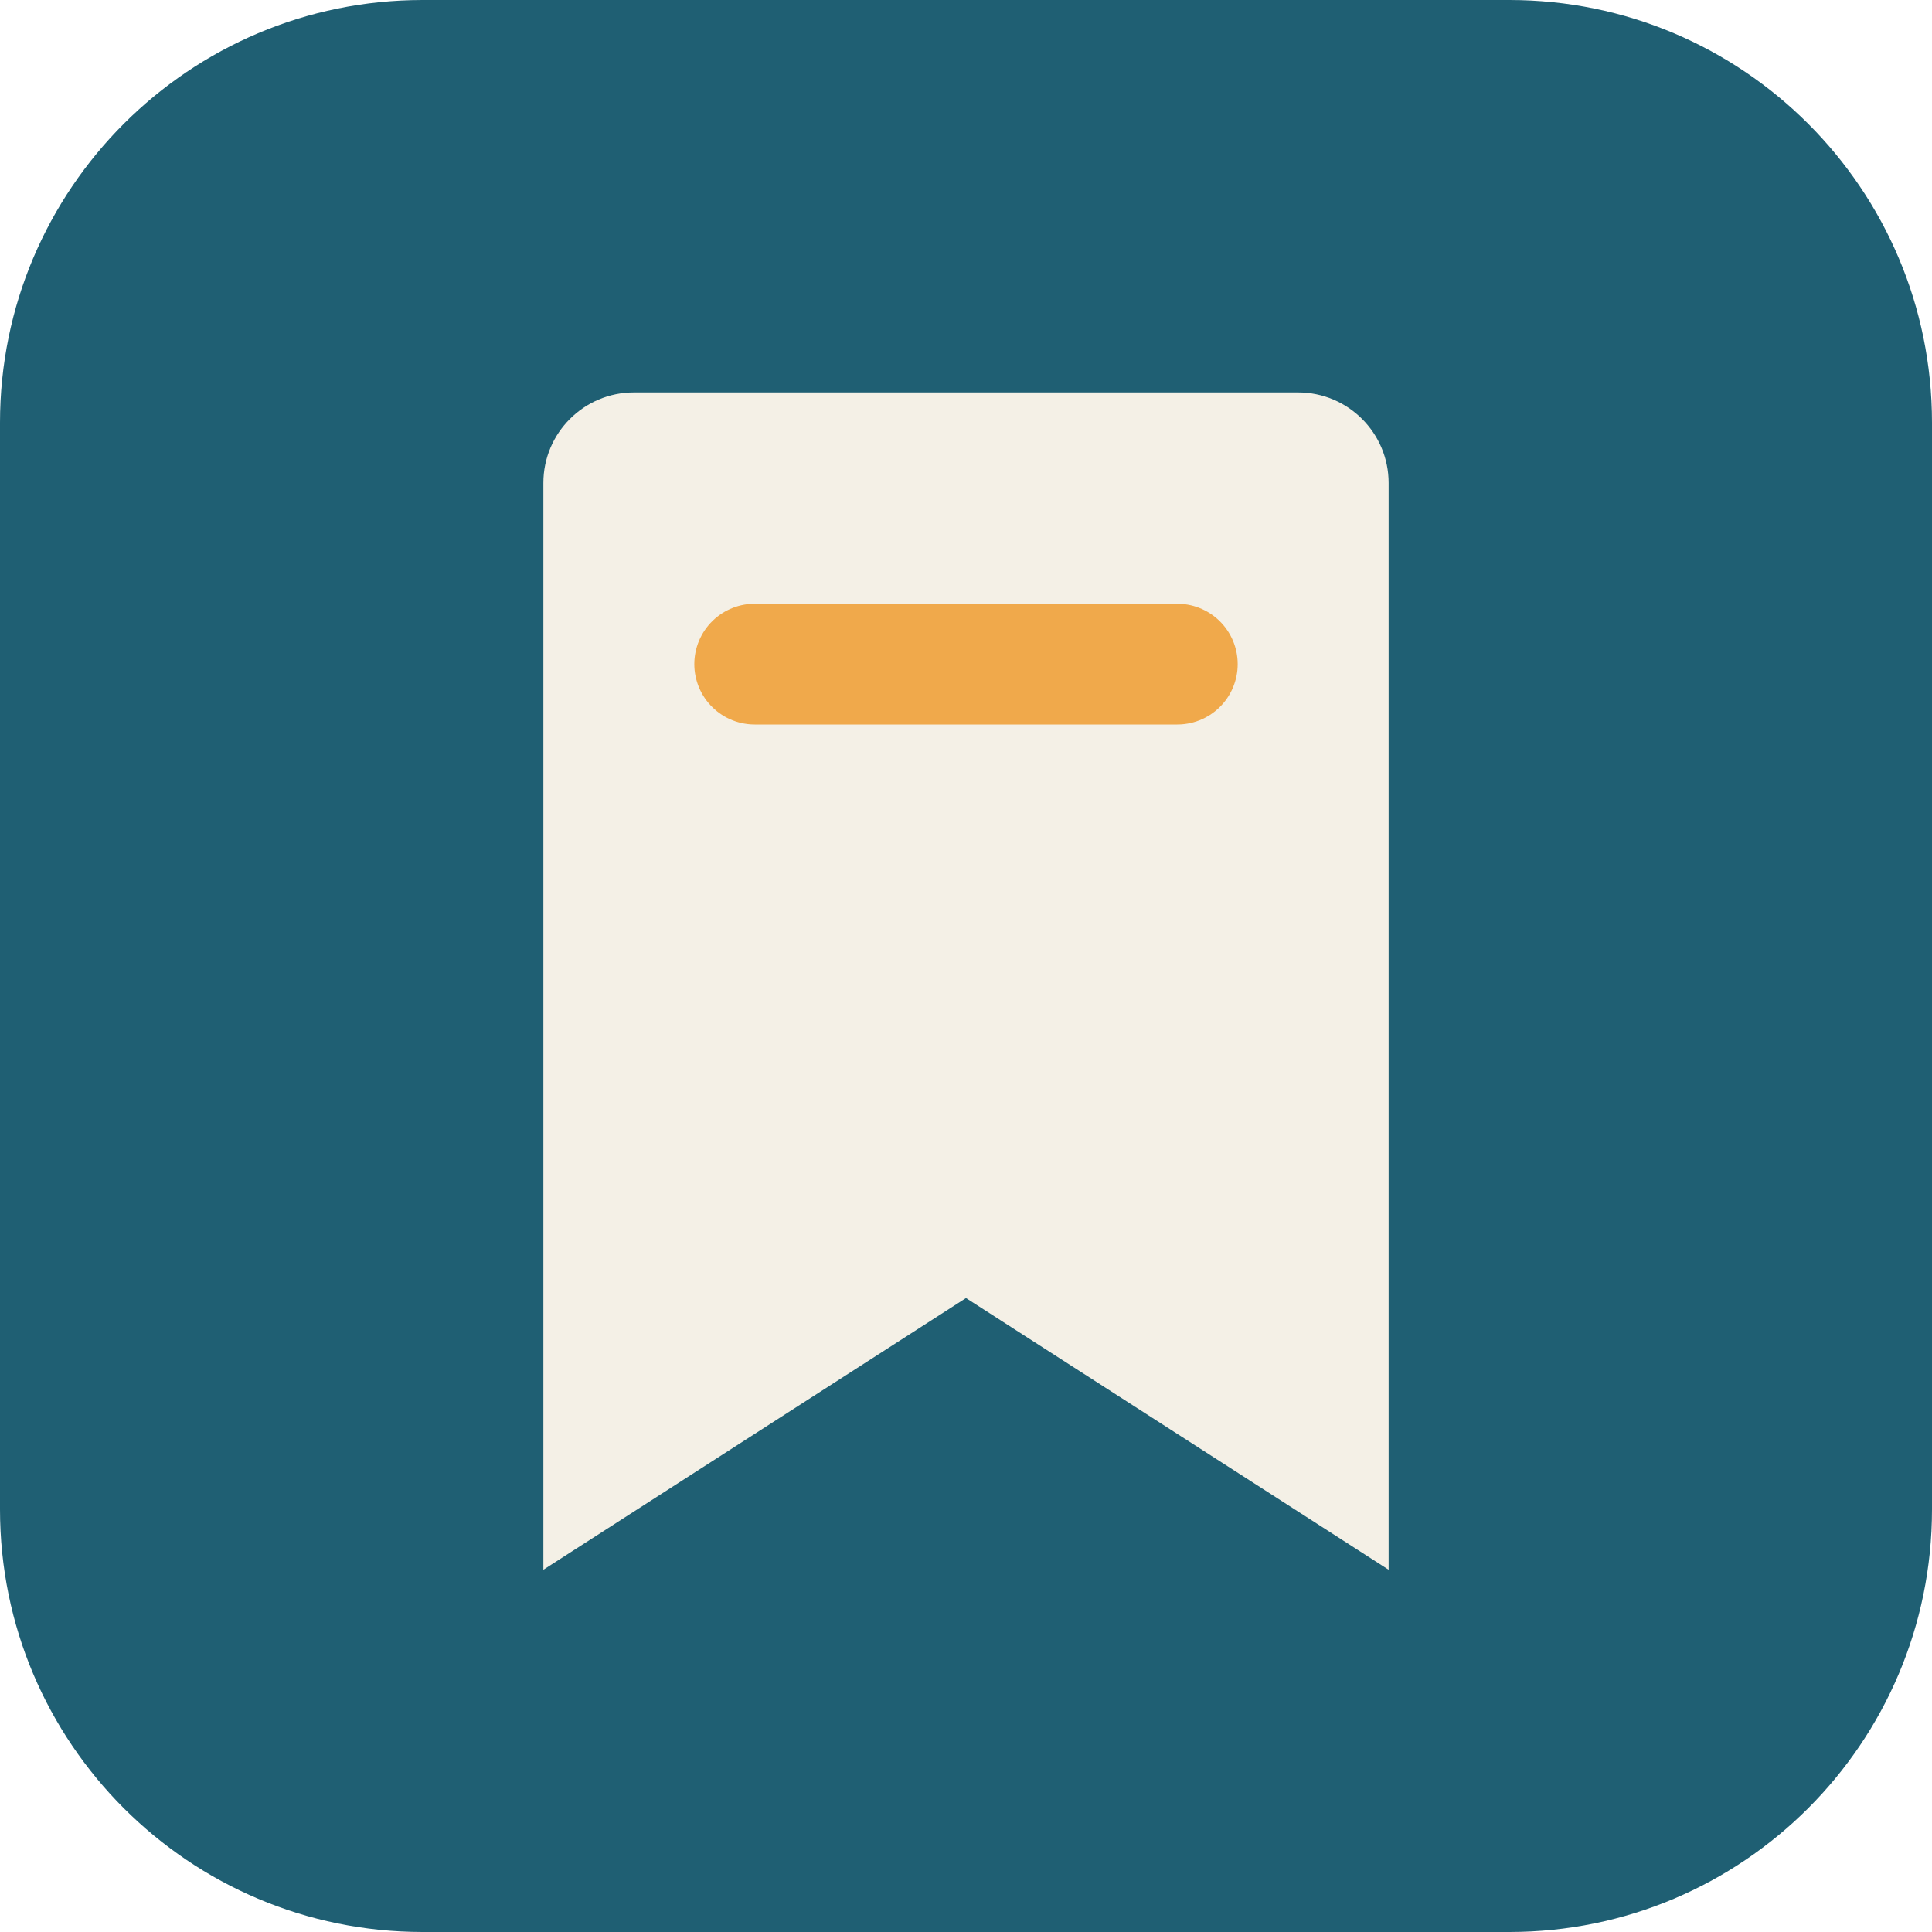
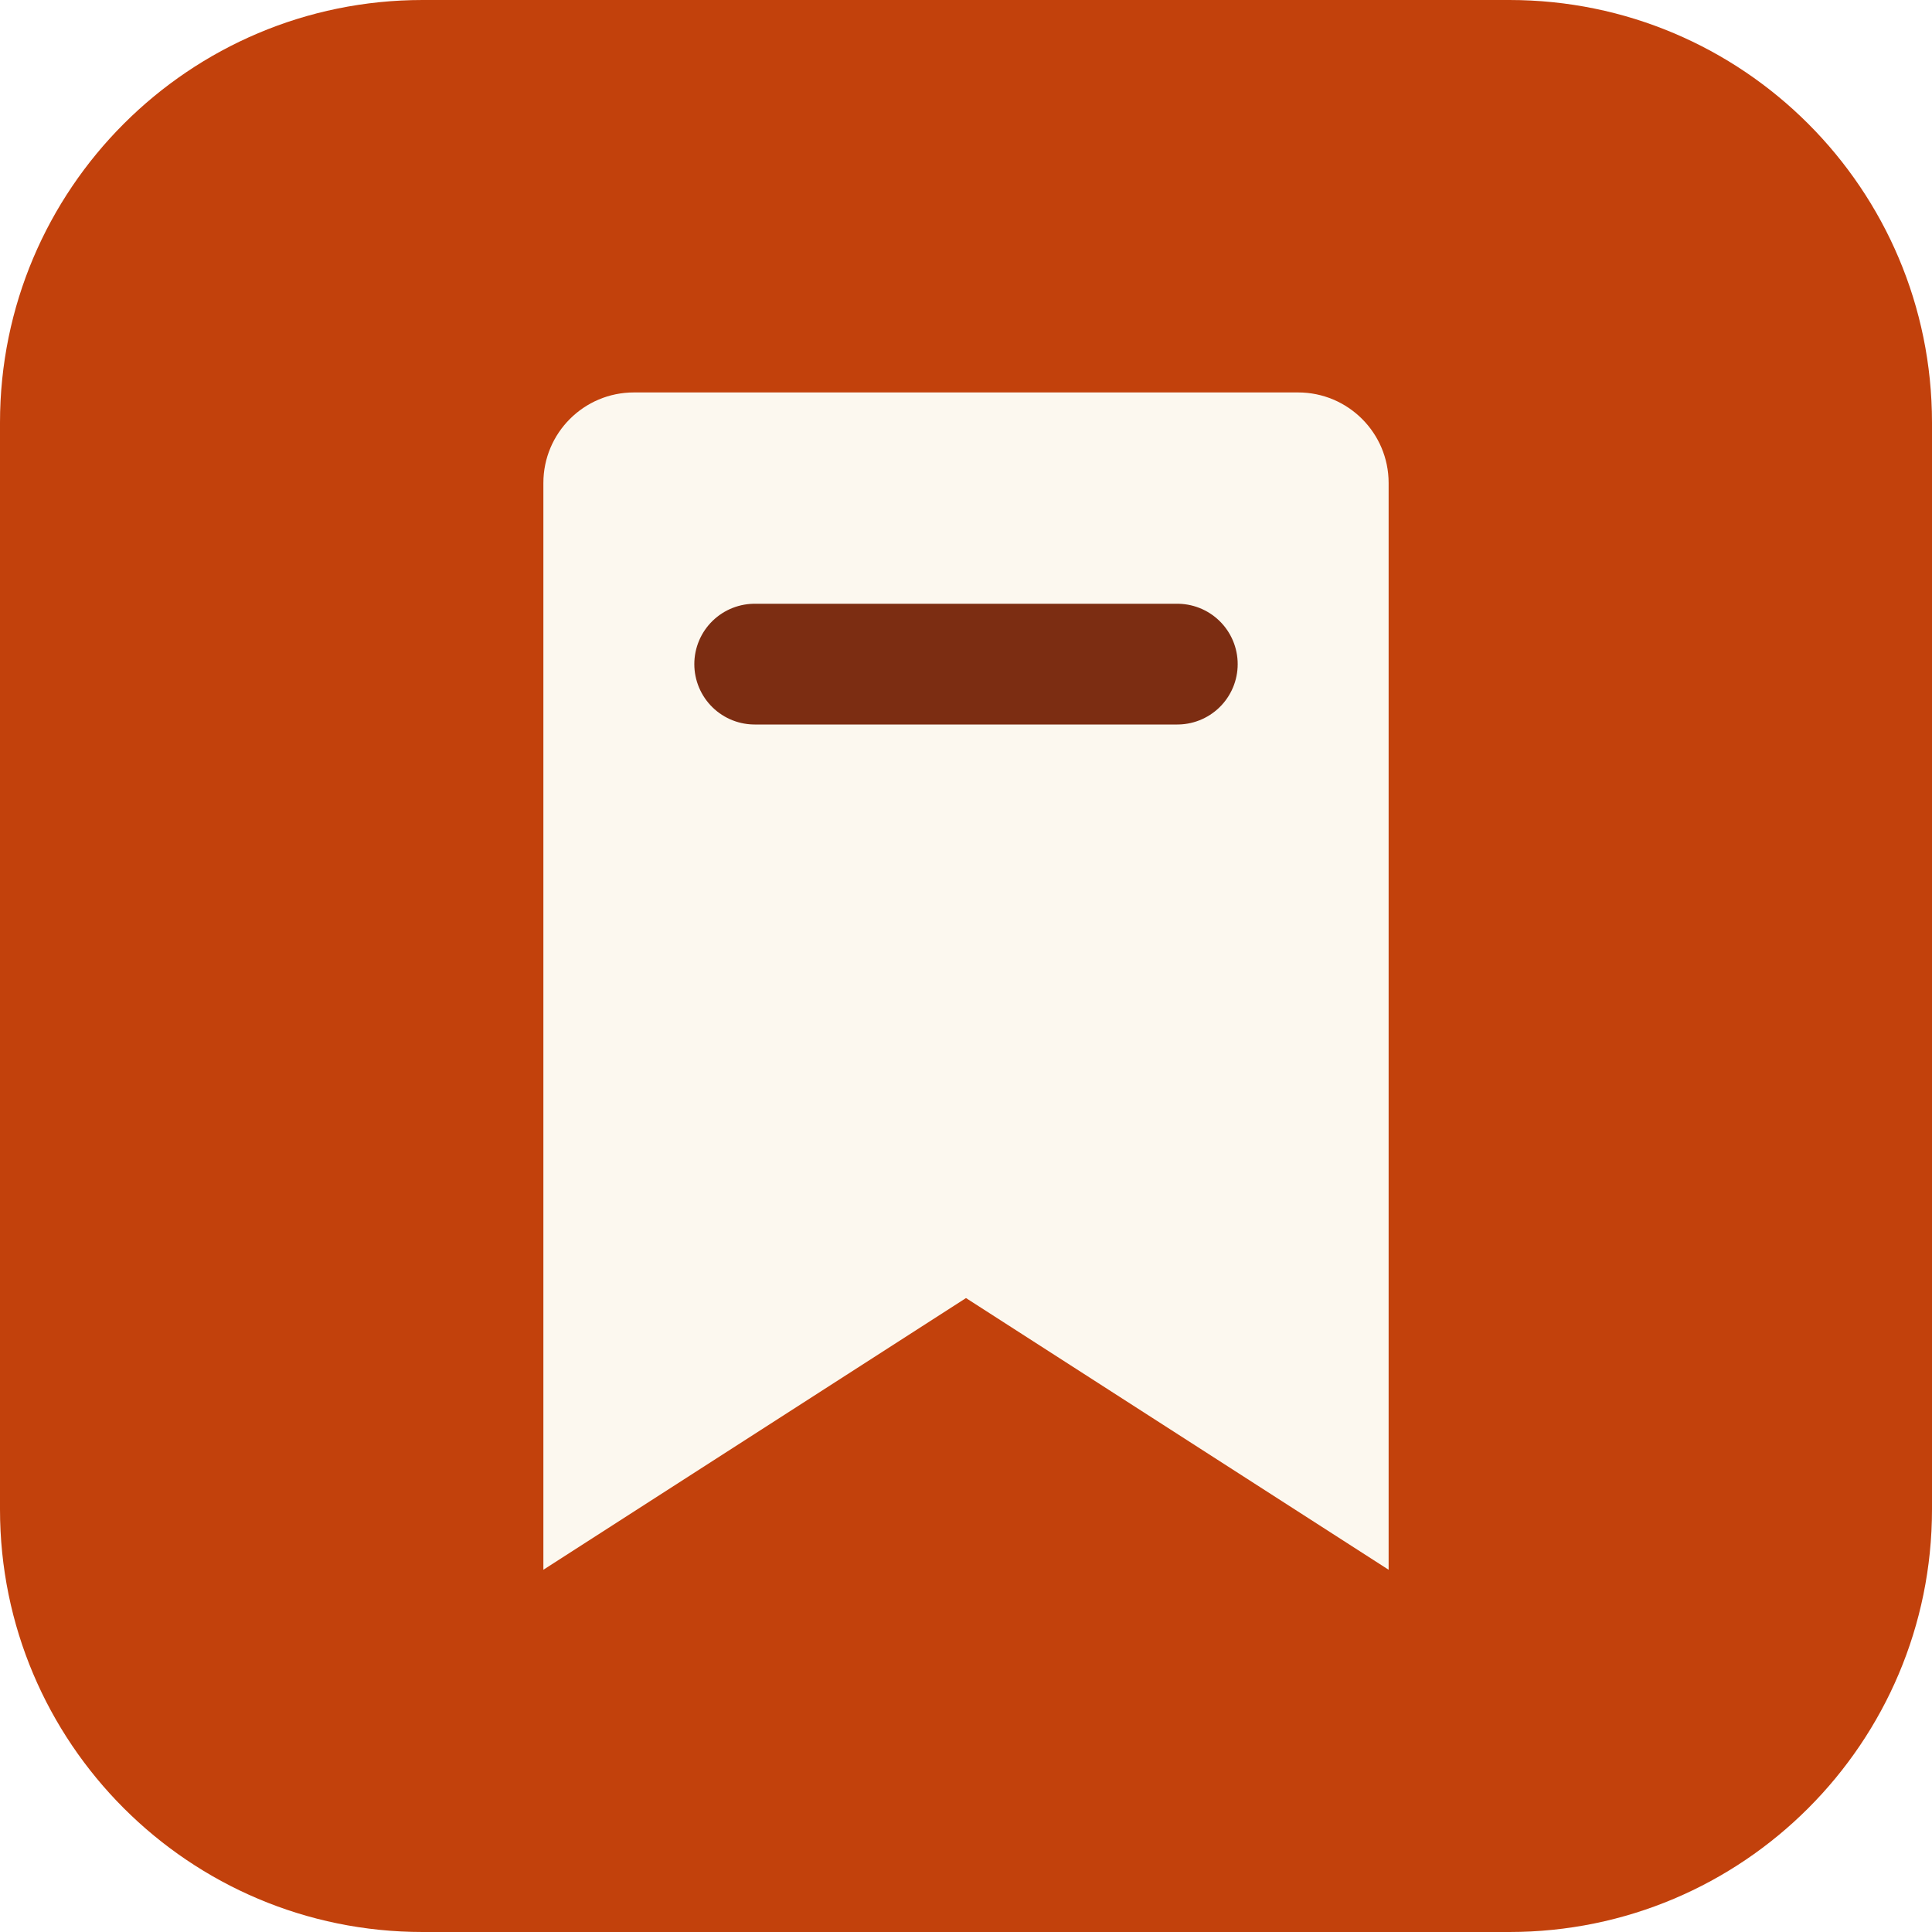
<svg xmlns="http://www.w3.org/2000/svg" viewBox="0 0 64 64">
-   <rect width="64" height="64" rx="14" fill="#1f5f73" />
-   <path d="M21 13h22a3 3 0 0 1 3 3v36l-14-9-14 9V16a3 3 0 0 1 3-3z" fill="#f4f0e6" />
-   <path d="M25 22h14" fill="none" stroke="#f0a94b" stroke-width="4" stroke-linecap="round" />
+   <rect width="64" height="64" rx="14" fill="#c2410c" />
+   <path d="M21 13h22a3 3 0 0 1 3 3v36l-14-9-14 9V16a3 3 0 0 1 3-3z" fill="#fcf8ef" />
+   <path d="M25 22h14" fill="none" stroke="#7c2d12" stroke-width="4" stroke-linecap="round" />
</svg>
